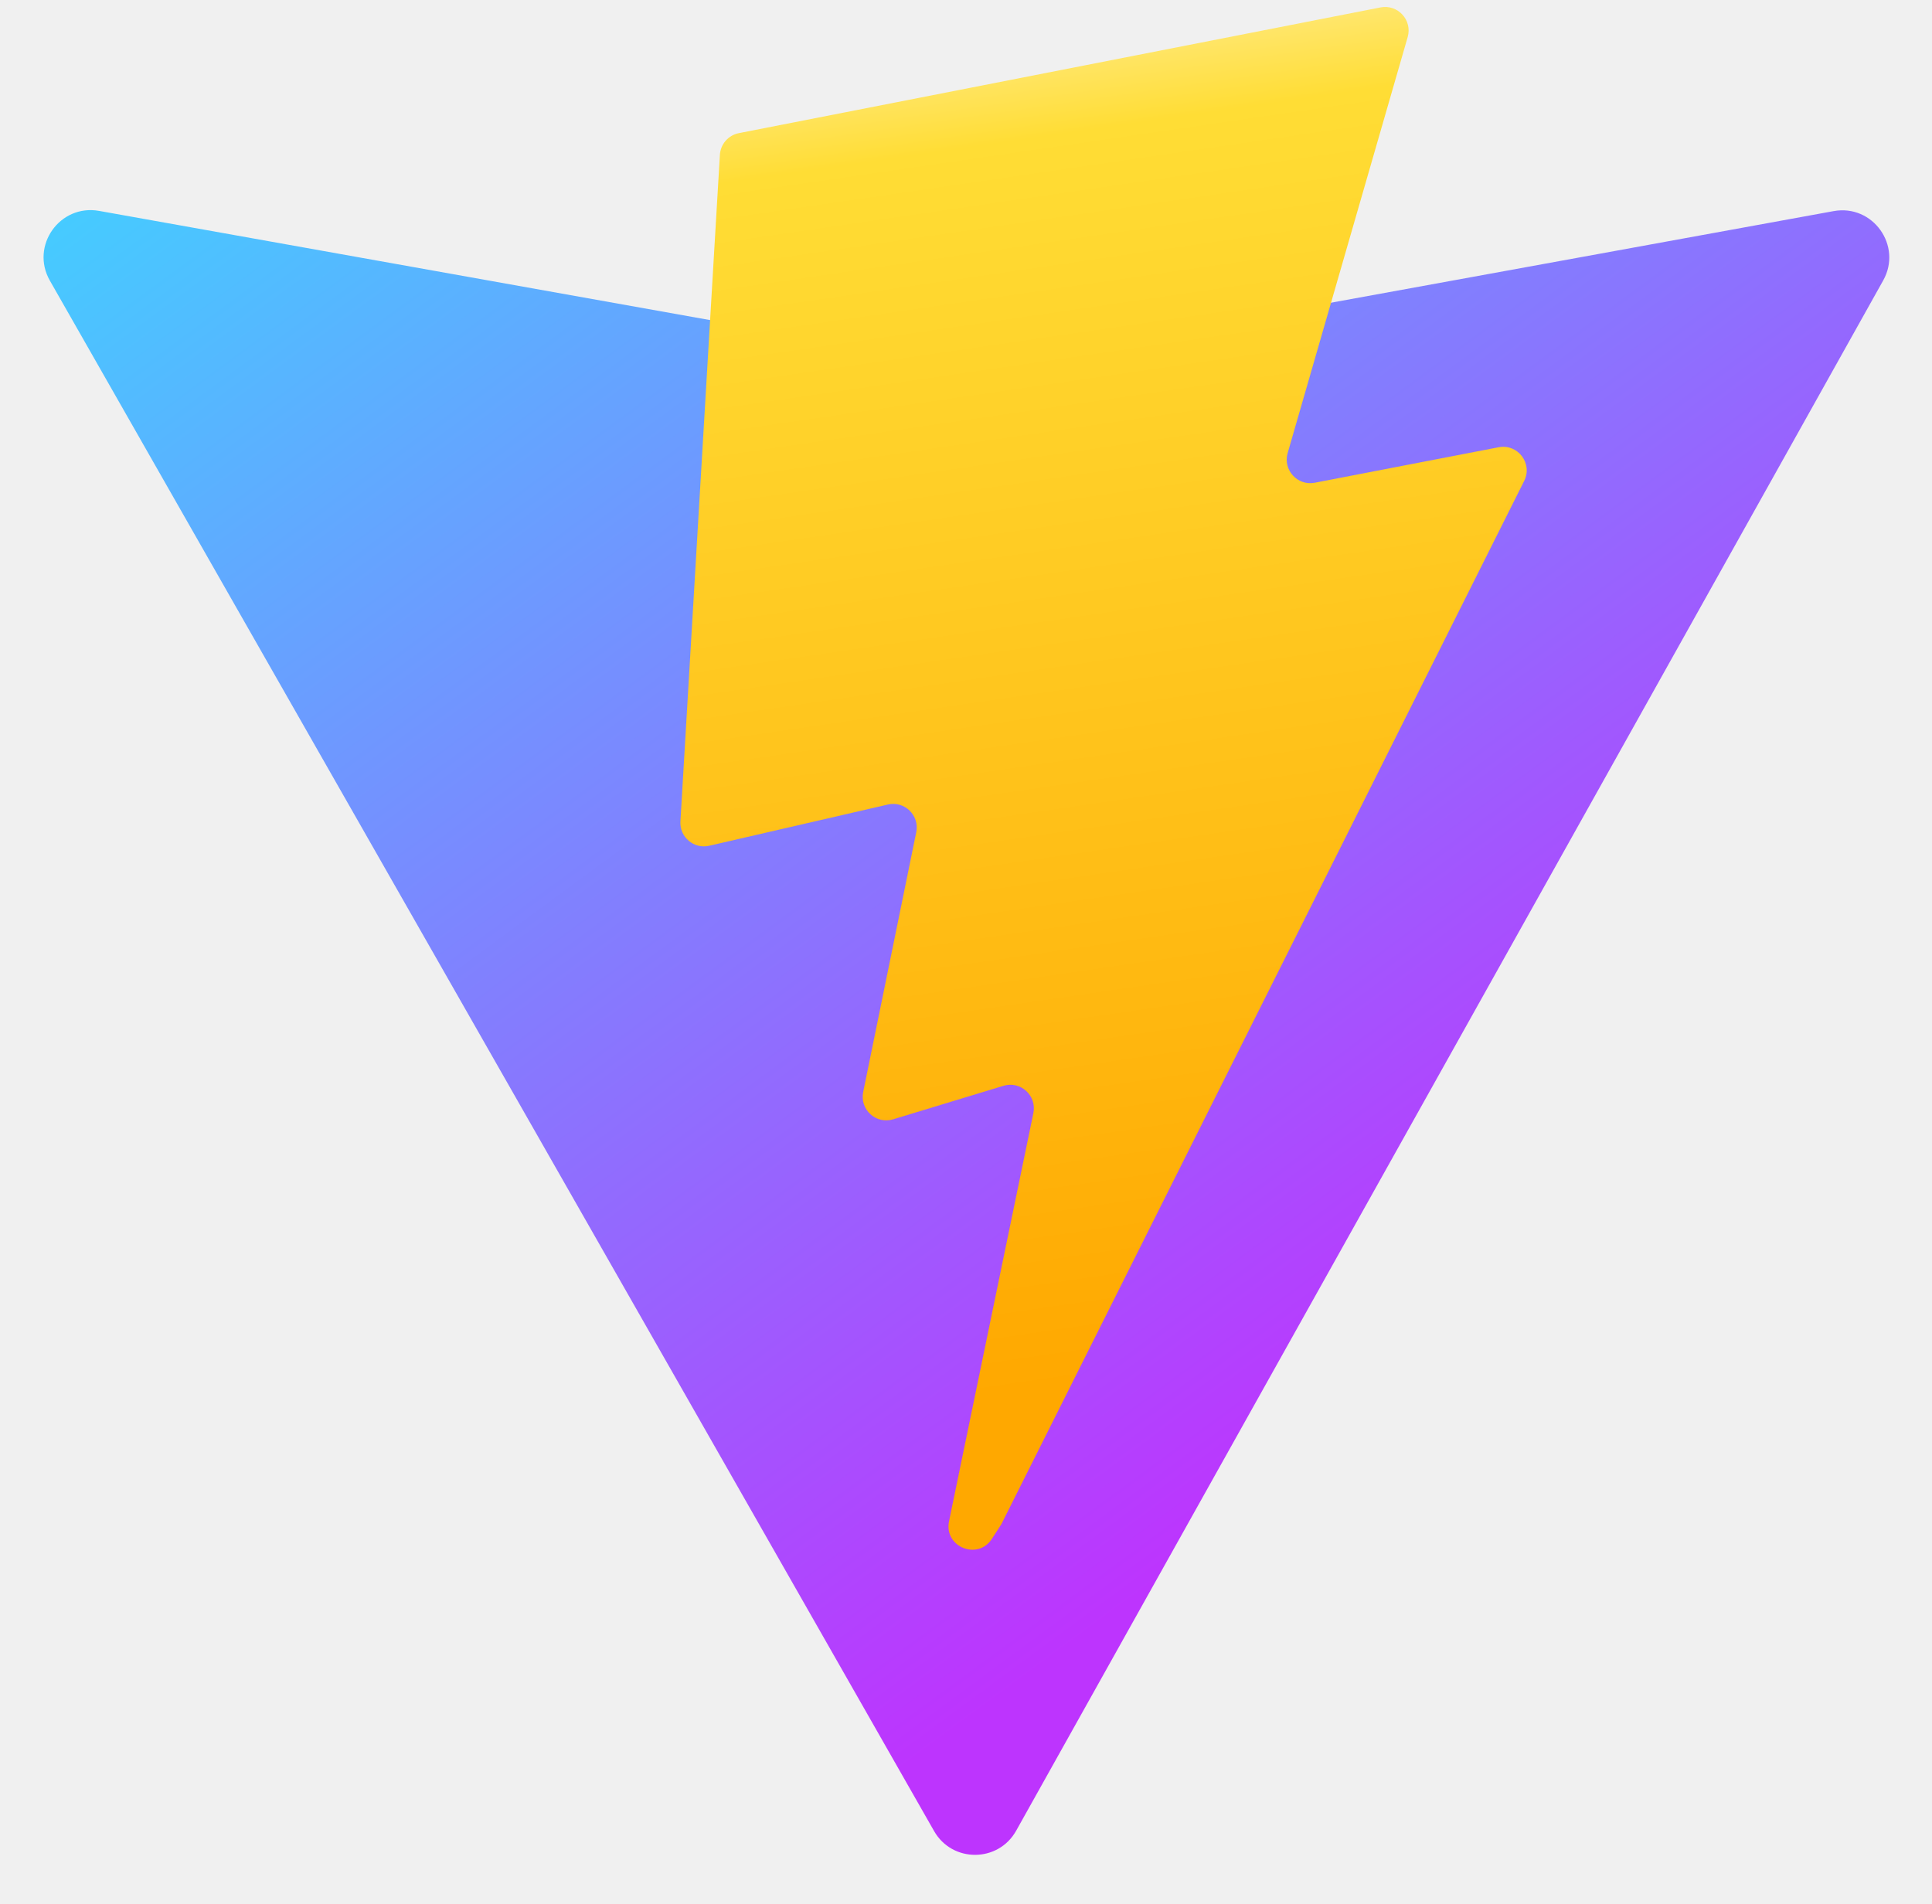
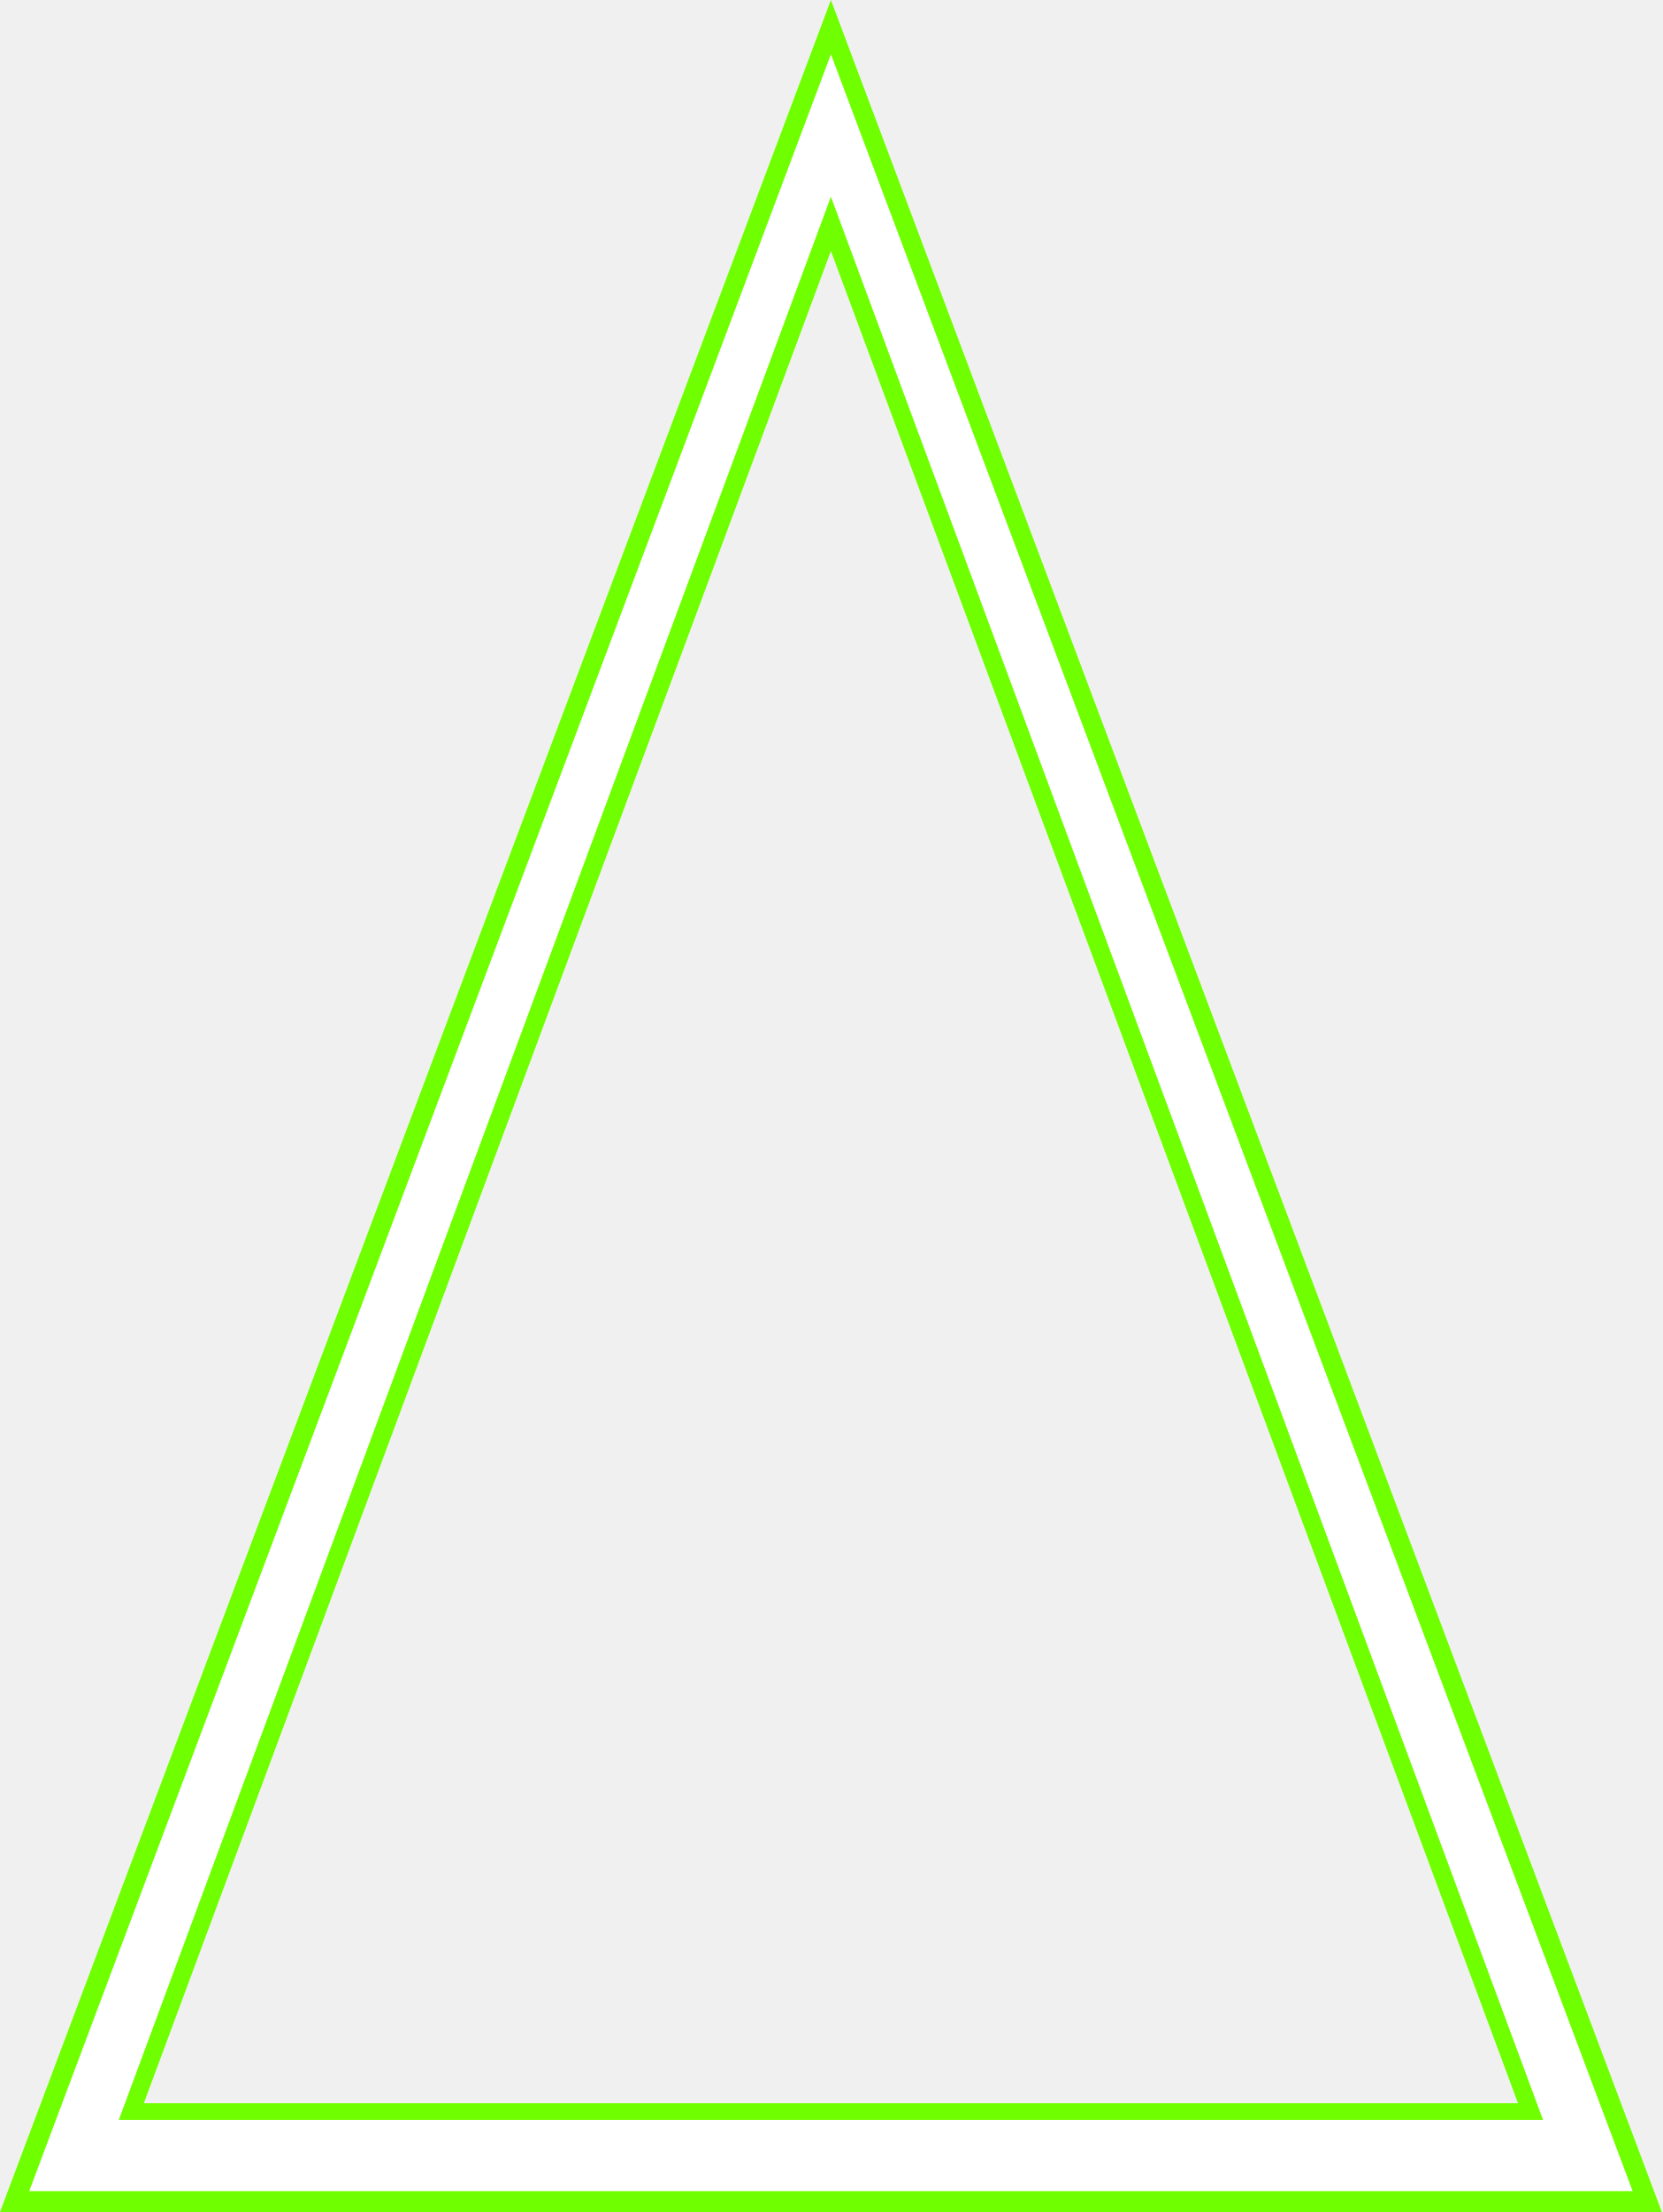
- <svg xmlns="http://www.w3.org/2000/svg" width="410" height="404" viewBox="0 0 410 404" fill="none">
-   <path d="M399.641 59.525L215.643 388.545C211.844 395.338 202.084 395.378 198.228 388.618L10.582 59.556C6.381 52.19 12.68 43.267 21.028 44.759L205.223 77.682C206.398 77.892 207.601 77.89 208.776 77.676L389.119 44.806C397.439 43.289 403.768 52.143 399.641 59.525Z" fill="url(#paint0_linear)" />
-   <path d="M292.965 1.574L156.801 28.255C154.563 28.694 152.906 30.59 152.771 32.866L144.395 174.33C144.198 177.662 147.258 180.248 150.51 179.498L188.42 170.749C191.967 169.931 195.172 173.055 194.443 176.622L183.18 231.775C182.422 235.487 185.907 238.661 189.532 237.56L212.947 230.446C216.577 229.344 220.065 232.527 219.297 236.242L201.398 322.875C200.278 328.294 207.486 331.249 210.492 326.603L212.5 323.5L323.454 102.072C325.312 98.365 322.108 94.137 318.036 94.923L279.014 102.454C275.347 103.161 272.227 99.746 273.262 96.158L298.731 7.867C299.767 4.273 296.636 0.855 292.965 1.574Z" fill="url(#paint1_linear)" />
-   <defs>
-     <linearGradient id="paint0_linear" x1="6" y1="33" x2="235" y2="344" gradientUnits="userSpaceOnUse">
-       <stop stop-color="#41D1FF" />
-       <stop offset="1" stop-color="#BD34FE" />
-     </linearGradient>
-     <linearGradient id="paint1_linear" x1="194.651" y1="8.818" x2="236.076" y2="292.989" gradientUnits="userSpaceOnUse">
-       <stop stop-color="#FFEA83" />
-       <stop offset="0.083" stop-color="#FFDD35" />
-       <stop offset="1" stop-color="#FFA800" />
-     </linearGradient>
-   </defs>
+ <svg xmlns="http://www.w3.org/2000/svg" width="385" height="512" viewBox="0 0 385 512" fill="none">
+   <path fill-rule="evenodd" clip-rule="evenodd" d="M384.758 512L192.379 0L0 512H384.758ZM351.453 486.819L192.378 58.091L33.304 486.819H351.453Z" fill="#70FF00" />
+   <path fill-rule="evenodd" clip-rule="evenodd" d="M377.995 507.17L192.379 12.559L6.762 507.17H377.995ZM357.249 490.683L192.378 45.533L27.508 490.683H357.249Z" fill="white" />
</svg>
